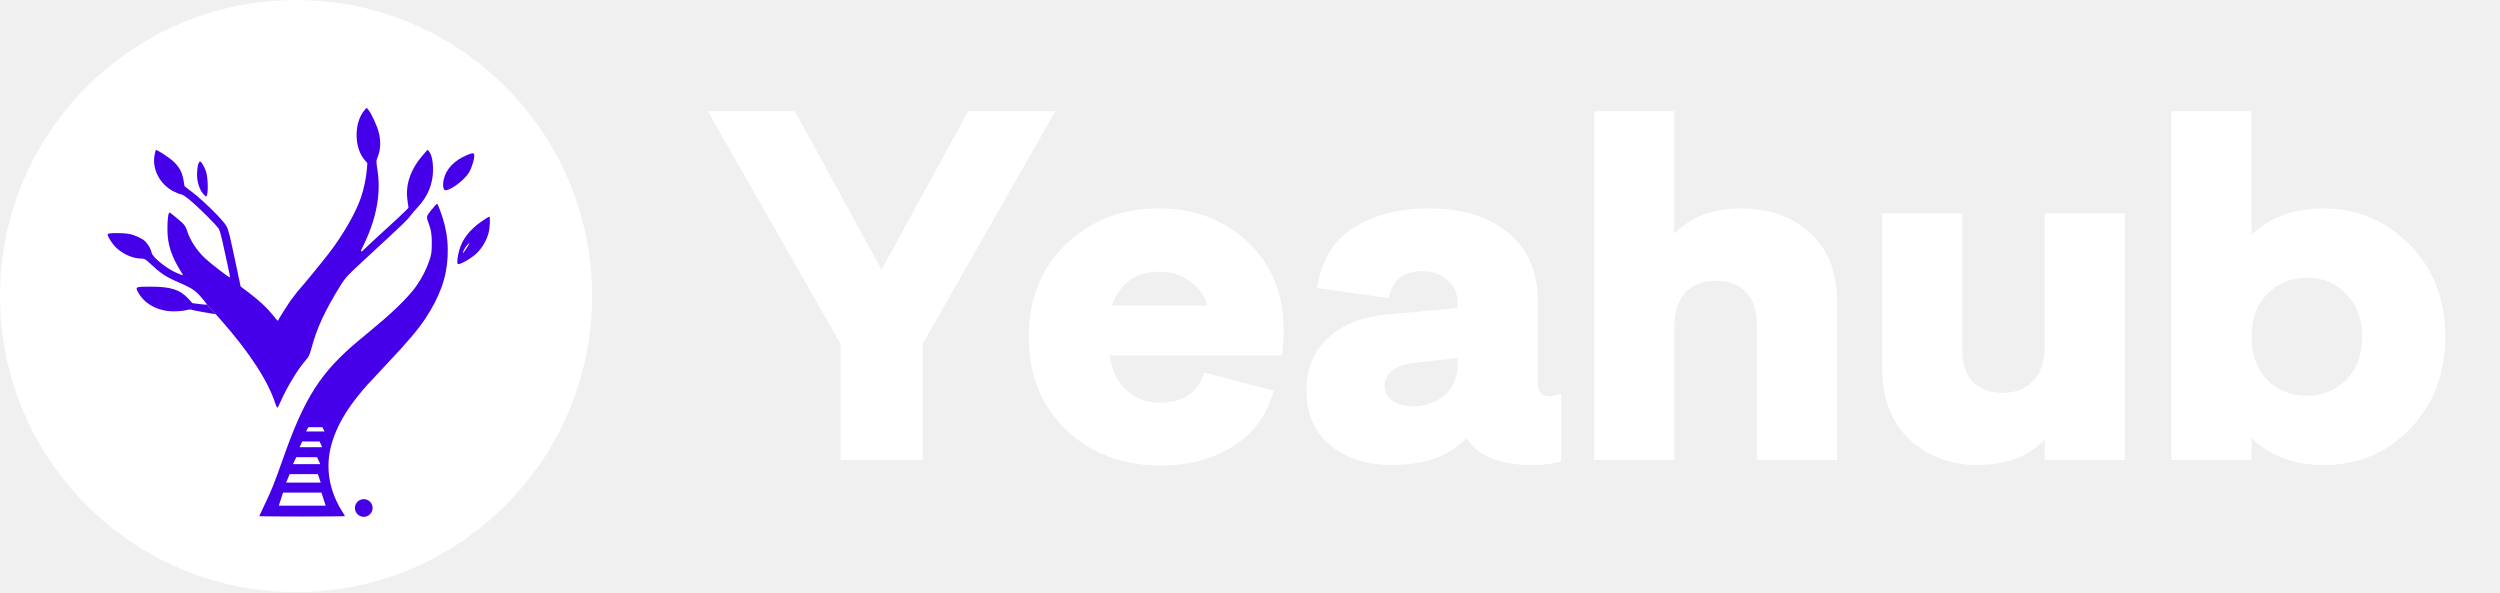
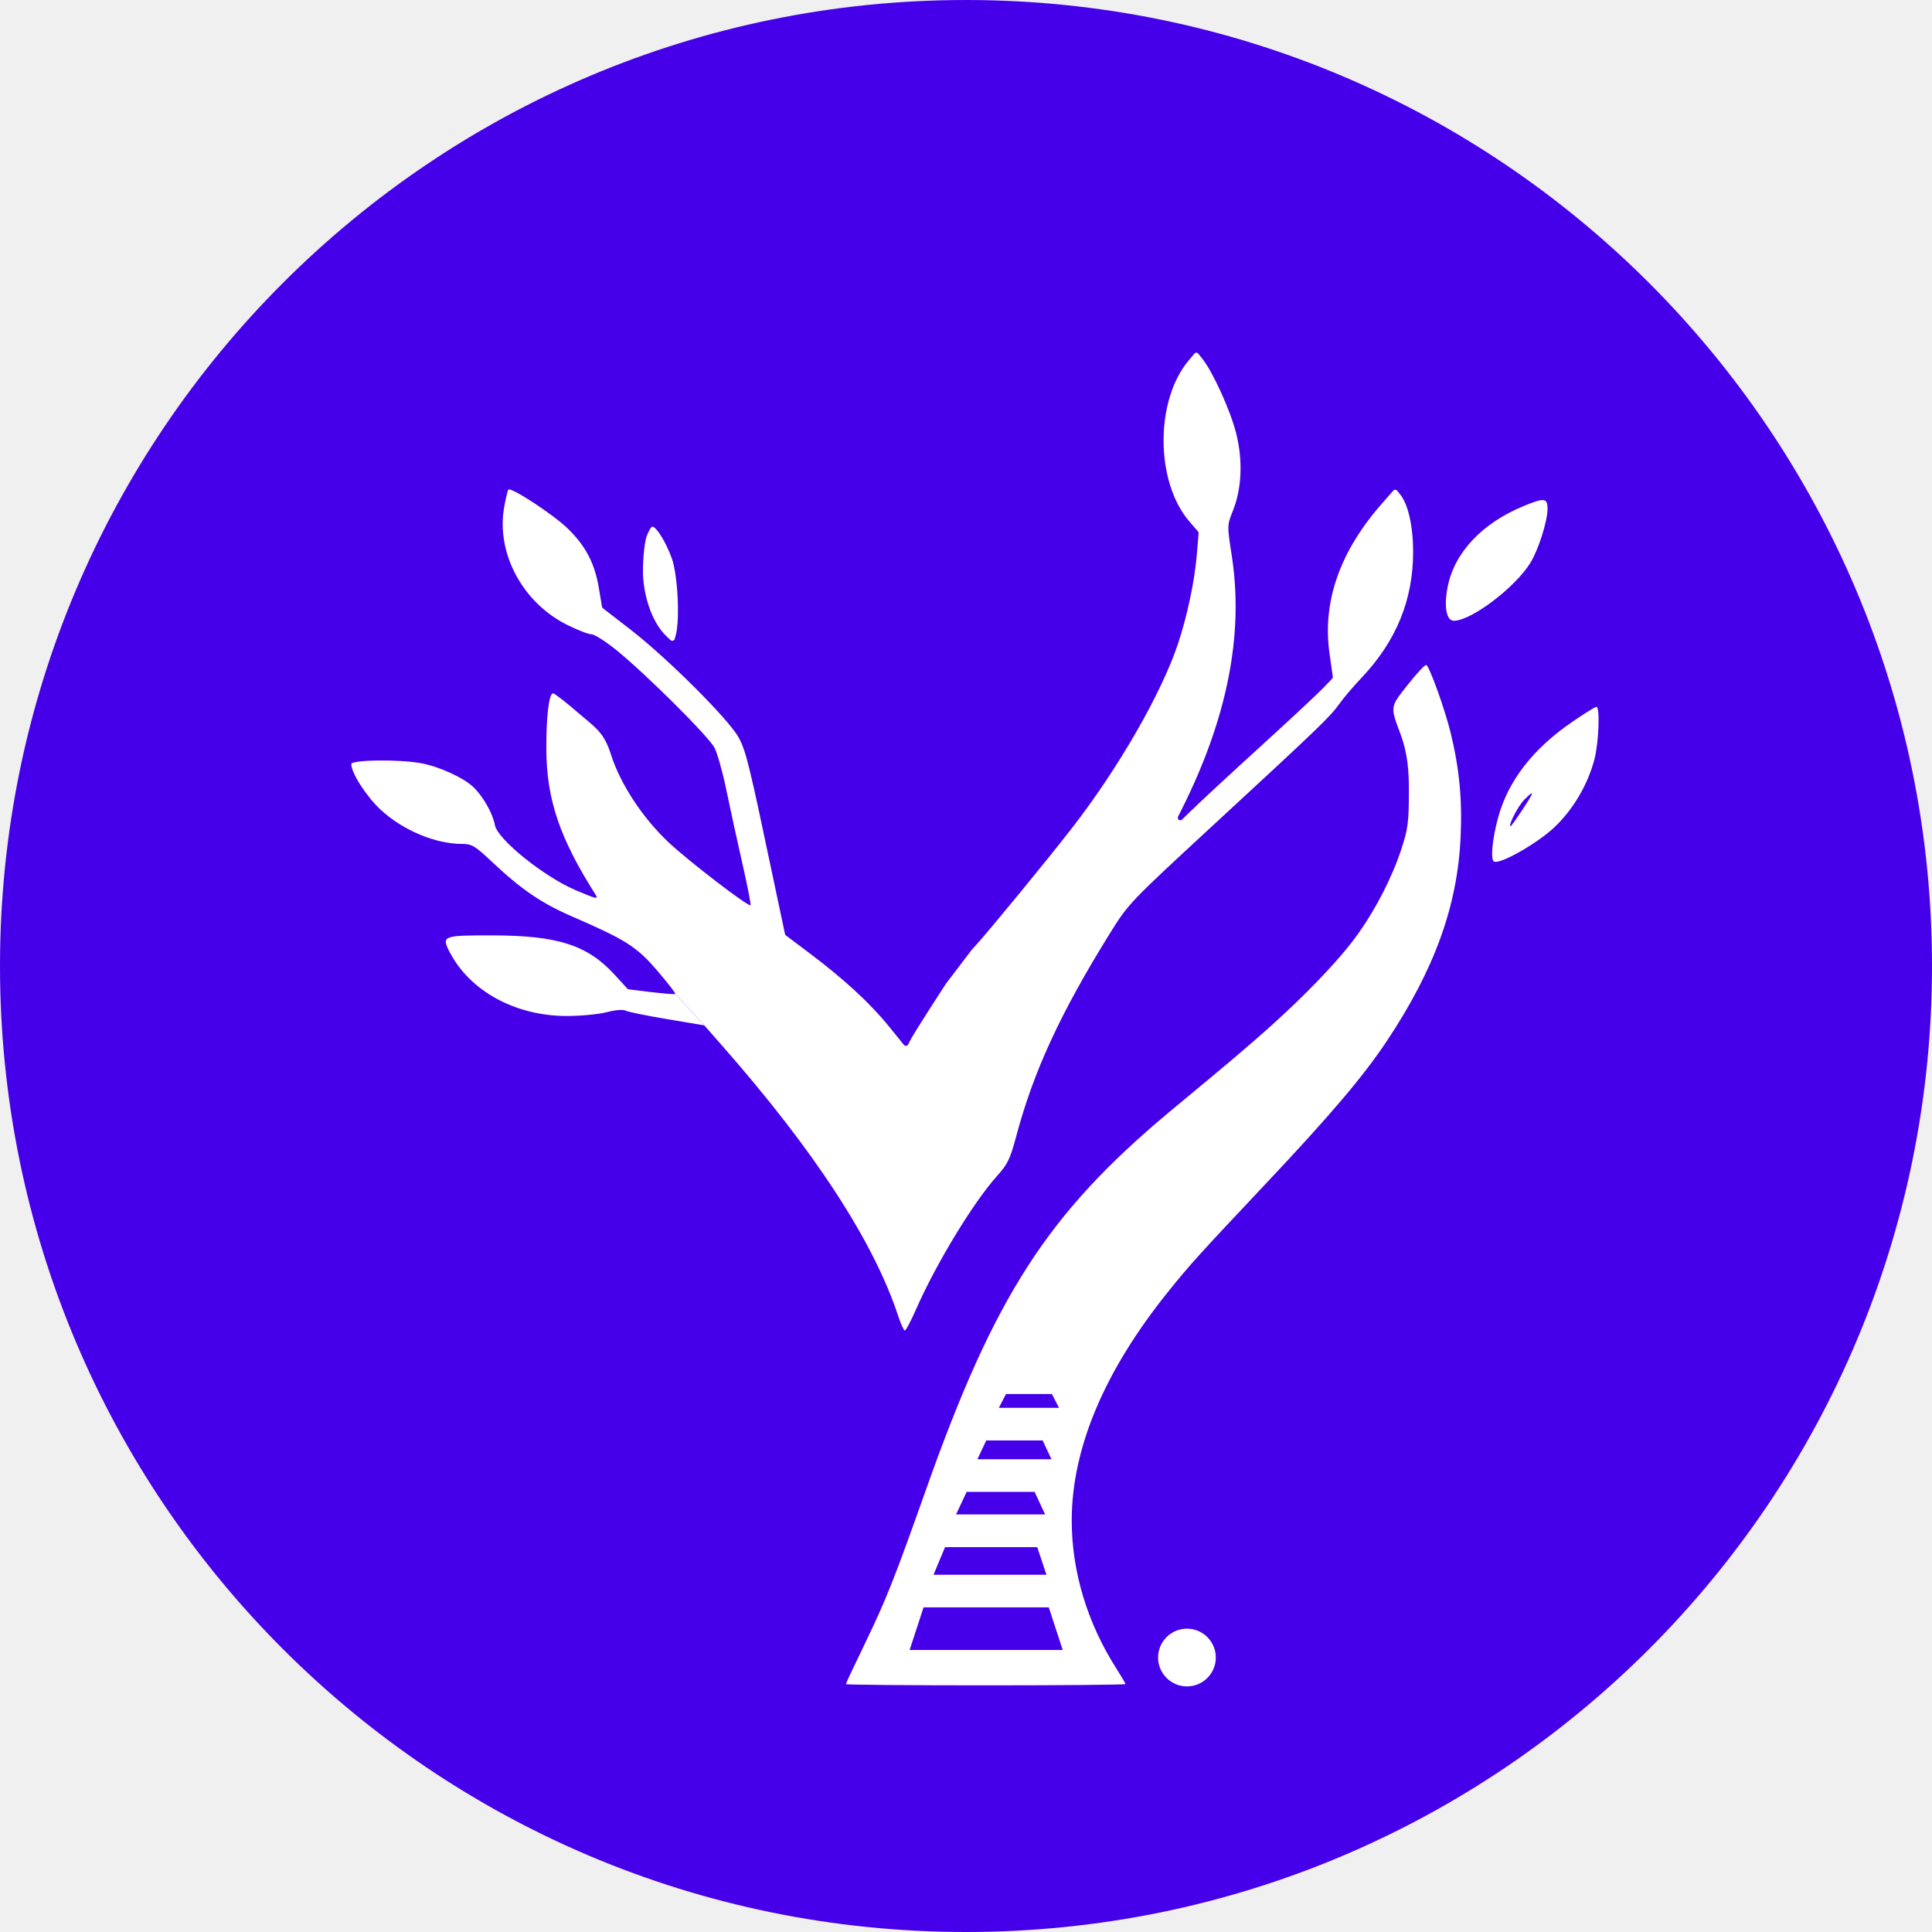
- <svg xmlns="http://www.w3.org/2000/svg" width="190" height="45" viewBox="0 0 190 45" fill="none">
-   <circle cx="22.5" cy="22.5" r="22" fill="white" stroke="white" />
-   <path fill-rule="evenodd" clip-rule="evenodd" d="M36.622 16.812C35.71 17.436 35.131 18.181 34.897 19.033C34.76 19.53 34.712 20.014 34.796 20.066C34.924 20.145 35.788 19.657 36.196 19.276C36.637 18.863 36.982 18.278 37.138 17.68C37.239 17.294 37.27 16.463 37.183 16.463C37.156 16.463 36.903 16.62 36.622 16.812ZM35.179 19.246C35.131 19.21 35.364 18.765 35.506 18.624C35.751 18.378 35.74 18.435 35.459 18.864C35.316 19.082 35.19 19.254 35.179 19.246Z" fill="#4600E9" />
-   <path d="M15.729 23.15C15.716 23.163 15.462 23.144 15.165 23.108L14.646 23.044C14.633 23.042 14.62 23.036 14.61 23.025L14.318 22.706C13.682 22.01 12.989 21.788 11.451 21.786C10.317 21.785 10.28 21.799 10.472 22.171C10.941 23.083 12.004 23.664 13.204 23.664C13.526 23.664 13.943 23.624 14.13 23.575C14.327 23.524 14.512 23.509 14.568 23.538C14.621 23.567 15.056 23.656 15.534 23.737L16.404 23.883L15.729 23.15Z" fill="#4600E9" />
-   <path fill-rule="evenodd" clip-rule="evenodd" d="M14.976 13.302C14.976 12.991 15.013 12.631 15.059 12.502C15.104 12.373 15.165 12.267 15.195 12.267C15.289 12.267 15.513 12.634 15.647 13.005C15.786 13.387 15.839 14.435 15.739 14.796L15.715 14.883C15.703 14.925 15.65 14.94 15.618 14.91L15.533 14.829C15.151 14.47 14.975 13.795 14.976 13.302ZM32.46 16.468C32.483 16.329 32.588 16.205 32.792 15.946C33.002 15.678 33.196 15.473 33.223 15.49C33.301 15.538 33.652 16.515 33.785 17.058C33.99 17.889 34.06 18.62 34.02 19.5C33.947 21.097 33.416 22.57 32.311 24.233C31.758 25.065 30.999 25.962 29.479 27.575C27.911 29.239 27.725 29.444 27.224 30.065C25.728 31.92 24.964 33.727 24.962 35.412C24.961 36.598 25.323 37.8 26.003 38.865C26.119 39.047 26.214 39.209 26.214 39.225C26.214 39.242 24.749 39.255 22.958 39.255C21.167 39.255 19.702 39.242 19.702 39.226C19.702 39.21 19.91 38.766 20.165 38.24C20.643 37.251 20.836 36.763 21.572 34.684C23.164 30.189 24.399 28.272 27.227 25.908C28.558 24.795 29.93 23.716 31.089 22.419C31.283 22.202 31.47 21.979 31.638 21.741C32.055 21.153 32.421 20.439 32.638 19.782C32.794 19.31 32.814 19.156 32.816 18.435C32.817 17.951 32.786 17.538 32.616 17.085L32.615 17.083C32.494 16.762 32.435 16.608 32.46 16.468Z" fill="#4600E9" />
-   <path d="M35.481 11.79C34.517 12.191 33.879 12.869 33.72 13.662C33.627 14.122 33.687 14.459 33.862 14.459C34.27 14.459 35.296 13.68 35.648 13.104C35.833 12.801 36.044 12.134 36.044 11.854C36.044 11.595 35.969 11.587 35.481 11.79Z" fill="#4600E9" />
-   <path d="M27.688 8.393C26.902 9.322 26.907 11.216 27.697 12.139L27.904 12.381C27.914 12.393 27.919 12.408 27.918 12.424L27.877 12.913C27.823 13.544 27.654 14.347 27.436 14.999C27.049 16.157 26.054 17.885 24.973 19.28C24.388 20.035 22.993 21.733 22.715 22.033C22.692 22.059 22.648 22.104 22.627 22.132L22.029 22.917L21.657 23.494C21.452 23.811 21.246 24.146 21.198 24.239L21.152 24.328C21.133 24.365 21.081 24.37 21.055 24.337L20.704 23.906C20.256 23.355 19.642 22.79 18.823 22.176L18.305 21.788C18.294 21.78 18.286 21.767 18.283 21.754L17.988 20.356C17.448 17.794 17.376 17.499 17.208 17.183C16.99 16.771 15.546 15.329 14.687 14.666L14.042 14.167C14.031 14.158 14.023 14.145 14.02 14.13L13.95 13.706C13.855 13.127 13.645 12.723 13.229 12.315C12.902 11.995 11.905 11.34 11.842 11.404C11.824 11.421 11.78 11.609 11.742 11.82C11.555 12.883 12.171 14.034 13.203 14.551C13.447 14.672 13.702 14.772 13.771 14.772C13.84 14.772 14.097 14.933 14.342 15.13C15.028 15.683 16.508 17.155 16.643 17.419C16.709 17.549 16.832 17.986 16.915 18.39C16.998 18.794 17.166 19.559 17.287 20.091C17.408 20.623 17.496 21.07 17.482 21.084C17.436 21.13 16.035 20.055 15.574 19.62C14.962 19.043 14.449 18.262 14.23 17.572C14.061 17.042 13.866 16.948 13.45 16.588C13.171 16.347 12.916 16.15 12.883 16.15C12.786 16.15 12.721 16.692 12.725 17.465C12.732 18.624 13.038 19.527 13.865 20.827C13.945 20.953 13.906 20.945 13.408 20.733C12.667 20.418 11.588 19.549 11.527 19.218C11.476 18.942 11.252 18.548 11.02 18.329C10.791 18.112 10.236 17.859 9.812 17.778C9.307 17.682 8.182 17.695 8.182 17.797C8.182 18.003 8.537 18.554 8.867 18.86C9.386 19.341 10.14 19.656 10.77 19.656C10.985 19.656 11.067 19.705 11.431 20.048C12.139 20.716 12.604 21.034 13.336 21.352C14.58 21.89 14.832 22.051 15.315 22.616C15.555 22.897 15.742 23.137 15.729 23.15L16.404 23.883L16.817 24.352C18.98 26.812 20.358 28.931 20.926 30.668C20.984 30.845 21.051 30.99 21.076 30.99C21.1 30.99 21.216 30.772 21.333 30.505C21.804 29.432 22.671 28.004 23.229 27.384C23.468 27.118 23.53 26.987 23.669 26.469C24.072 24.954 24.699 23.596 25.851 21.741C26.279 21.052 26.321 21.008 28.206 19.268C30.739 16.929 30.972 16.704 31.192 16.398C31.295 16.255 31.53 15.978 31.715 15.784C32.519 14.933 32.913 13.972 32.913 12.861C32.913 12.253 32.8 11.747 32.612 11.514L32.542 11.429C32.52 11.401 32.477 11.4 32.453 11.427L32.202 11.712C31.208 12.839 30.796 14.01 30.967 15.22L31.043 15.759C31.046 15.777 31.04 15.795 31.028 15.808L30.806 16.038C30.674 16.176 30.03 16.776 29.376 17.371C28.722 17.965 27.983 18.65 27.735 18.891L27.532 19.089C27.485 19.135 27.409 19.08 27.439 19.021L27.524 18.852C28.588 16.732 28.974 14.774 28.689 12.941C28.58 12.236 28.58 12.236 28.718 11.892C28.924 11.377 28.951 10.72 28.792 10.09C28.658 9.561 28.252 8.666 28.005 8.356L27.911 8.237C27.888 8.209 27.844 8.208 27.82 8.236L27.688 8.393Z" fill="#4600E9" />
-   <path d="M21.512 37.438H24.429L24.753 38.432H21.188L21.512 37.438Z" fill="white" />
-   <path d="M22.013 36.036H24.16L24.375 36.679H21.744L22.013 36.036Z" fill="white" />
-   <path d="M22.515 34.749H24.096L24.343 35.275H22.268L22.515 34.749Z" fill="white" />
-   <path d="M22.971 33.551H24.285L24.49 33.989H22.766L22.971 33.551Z" fill="white" />
-   <path d="M23.431 32.469H24.5L24.667 32.791H23.264L23.431 32.469Z" fill="white" />
-   <circle cx="27.647" cy="38.607" r="0.672" fill="#4600E9" />
-   <path d="M73.58 8.458H80.199L70.118 26.14V34.962H63.88V26.14L53.799 8.458H60.418L66.999 20.498L73.58 8.458Z" fill="white" />
-   <path d="M88.234 35.379C85.343 35.379 82.946 34.483 81.044 32.69C79.142 30.873 78.191 28.513 78.191 25.61C78.191 22.732 79.129 20.385 81.006 18.567C82.908 16.75 85.254 15.841 88.044 15.841C90.783 15.841 93.052 16.699 94.853 18.416C96.654 20.107 97.554 22.341 97.554 25.117C97.554 25.622 97.516 26.253 97.44 27.011H84.316C84.519 28.197 84.963 29.093 85.647 29.699C86.357 30.305 87.207 30.608 88.196 30.608C89.033 30.608 89.756 30.406 90.364 30.002C90.973 29.573 91.353 29.005 91.505 28.298L96.793 29.699C96.286 31.567 95.246 32.98 93.674 33.94C92.127 34.899 90.314 35.379 88.234 35.379ZM84.506 23.224H91.734C91.582 22.543 91.176 21.95 90.516 21.445C89.882 20.915 89.071 20.65 88.082 20.65C86.307 20.65 85.115 21.508 84.506 23.224Z" fill="white" />
-   <path d="M117.78 30.116C117.983 30.116 118.275 30.052 118.655 29.926V35.038C118.122 35.24 117.374 35.341 116.411 35.341C113.976 35.341 112.327 34.659 111.465 33.296C110.146 34.659 108.257 35.341 105.797 35.341C103.87 35.341 102.297 34.836 101.08 33.826C99.888 32.816 99.292 31.428 99.292 29.661C99.292 28.02 99.837 26.695 100.928 25.686C102.018 24.676 103.489 24.083 105.341 23.906L110.78 23.414V23.035C110.78 22.303 110.527 21.722 110.02 21.293C109.512 20.839 108.866 20.612 108.08 20.612C106.659 20.612 105.81 21.293 105.531 22.656L100.091 21.899C100.421 19.779 101.359 18.239 102.906 17.28C104.478 16.32 106.355 15.841 108.536 15.841C111.123 15.841 113.152 16.459 114.623 17.696C116.119 18.908 116.867 20.637 116.867 22.884V29.093C116.867 29.775 117.171 30.116 117.78 30.116ZM110.78 27.616V27.2L107.205 27.616C106.596 27.692 106.114 27.894 105.759 28.222C105.404 28.525 105.226 28.891 105.226 29.32C105.226 29.825 105.442 30.216 105.873 30.494C106.33 30.772 106.9 30.898 107.585 30.873C108.498 30.822 109.259 30.519 109.867 29.964C110.476 29.409 110.78 28.626 110.78 27.616Z" fill="white" />
-   <path d="M132.342 15.841C134.473 15.841 136.21 16.459 137.554 17.696C138.923 18.933 139.608 20.662 139.608 22.884V34.962H133.522V24.739C133.522 23.603 133.243 22.757 132.685 22.202C132.127 21.621 131.366 21.331 130.402 21.331C129.438 21.331 128.665 21.634 128.082 22.24C127.524 22.846 127.245 23.729 127.245 24.89V34.962H121.158V8.458H127.245V17.772C128.487 16.485 130.187 15.841 132.342 15.841Z" fill="white" />
-   <path d="M155.4 16.22H161.486V34.962H155.4V33.41C154.157 34.697 152.458 35.341 150.302 35.341C148.274 35.341 146.549 34.697 145.129 33.41C143.734 32.097 143.037 30.267 143.037 27.919V16.22H149.123V26.594C149.123 27.68 149.402 28.5 149.96 29.055C150.518 29.585 151.279 29.851 152.243 29.851C153.206 29.851 153.967 29.548 154.525 28.942C155.108 28.336 155.4 27.452 155.4 26.291V16.22Z" fill="white" />
-   <path d="M176.558 15.841C179.145 15.841 181.339 16.762 183.139 18.605C184.94 20.422 185.84 22.757 185.84 25.61C185.84 28.412 184.953 30.734 183.177 32.577C181.402 34.419 179.208 35.341 176.596 35.341C174.364 35.341 172.538 34.659 171.118 33.296V34.962H165.032V8.458H171.118V17.848C172.513 16.51 174.326 15.841 176.558 15.841ZM175.341 30.078C176.507 30.078 177.497 29.674 178.308 28.866C179.12 28.033 179.525 26.948 179.525 25.61C179.525 24.247 179.12 23.161 178.308 22.354C177.522 21.52 176.533 21.104 175.341 21.104C174.124 21.104 173.109 21.52 172.298 22.354C171.511 23.161 171.118 24.247 171.118 25.61C171.118 26.948 171.511 28.033 172.298 28.866C173.109 29.674 174.124 30.078 175.341 30.078Z" fill="white" />
+ <svg xmlns="http://www.w3.org/2000/svg" width="33" height="33" viewBox="0 0 33 33" fill="none">
+   <circle cx="16.5" cy="16.5" r="16.5" fill="#4600E9" />
+   <path fill-rule="evenodd" clip-rule="evenodd" d="M26.857 12.329C26.187 12.787 25.763 13.333 25.591 13.958C25.491 14.322 25.456 14.677 25.517 14.715C25.611 14.773 26.245 14.415 26.544 14.136C26.867 13.833 27.121 13.404 27.235 12.966C27.308 12.683 27.331 12.073 27.268 12.073C27.248 12.073 27.062 12.188 26.857 12.329ZM25.799 14.114C25.763 14.087 25.934 13.761 26.038 13.658C26.218 13.477 26.21 13.519 26.003 13.833C25.898 13.994 25.806 14.12 25.799 14.114Z" fill="white" />
+   <path d="M11.534 16.977C11.525 16.986 11.339 16.972 11.121 16.946L10.741 16.899C10.731 16.898 10.721 16.893 10.714 16.885L10.5 16.651C10.034 16.141 9.526 15.978 8.398 15.977C7.566 15.976 7.539 15.986 7.679 16.259C8.024 16.928 8.803 17.354 9.683 17.354C9.919 17.354 10.225 17.324 10.363 17.289C10.507 17.251 10.643 17.24 10.684 17.262C10.722 17.283 11.041 17.348 11.392 17.407L12.03 17.514L11.534 16.977Z" fill="white" />
+   <path fill-rule="evenodd" clip-rule="evenodd" d="M10.982 9.755C10.982 9.527 11.01 9.263 11.043 9.168C11.076 9.074 11.121 8.996 11.143 8.996C11.212 8.996 11.377 9.265 11.475 9.537C11.576 9.817 11.616 10.586 11.542 10.85L11.524 10.914C11.516 10.945 11.477 10.956 11.454 10.934L11.391 10.875C11.111 10.612 10.982 10.117 10.982 9.755ZM23.804 12.077C23.821 11.975 23.898 11.884 24.047 11.694C24.202 11.498 24.344 11.347 24.363 11.359C24.421 11.395 24.678 12.111 24.776 12.509C24.926 13.119 24.978 13.655 24.948 14.3C24.895 15.471 24.505 16.551 23.695 17.771C23.29 18.381 22.733 19.038 21.618 20.221C20.468 21.442 20.332 21.593 19.965 22.048C18.867 23.408 18.307 24.733 18.306 25.969C18.305 26.839 18.571 27.72 19.069 28.501C19.154 28.634 19.224 28.753 19.224 28.765C19.224 28.777 18.149 28.787 16.836 28.787C15.523 28.787 14.448 28.778 14.448 28.766C14.448 28.754 14.601 28.429 14.788 28.043C15.138 27.318 15.28 26.959 15.82 25.435C16.987 22.139 17.893 20.733 19.966 18.999C20.942 18.183 21.948 17.392 22.799 16.441C22.941 16.282 23.078 16.118 23.202 15.944C23.507 15.513 23.776 14.989 23.935 14.507C24.049 14.161 24.064 14.048 24.065 13.519C24.066 13.165 24.044 12.861 23.918 12.529L23.918 12.528C23.829 12.292 23.786 12.179 23.804 12.077Z" fill="white" />
+   <path d="M26.019 8.646C25.312 8.94 24.845 9.437 24.728 10.019C24.66 10.356 24.704 10.603 24.832 10.603C25.131 10.603 25.884 10.032 26.142 9.61C26.278 9.388 26.433 8.899 26.433 8.693C26.433 8.503 26.377 8.497 26.019 8.646Z" fill="white" />
+   <path d="M20.305 6.155C19.729 6.837 19.732 8.225 20.311 8.902L20.463 9.079C20.471 9.088 20.474 9.1 20.473 9.111L20.443 9.469C20.404 9.933 20.279 10.521 20.12 10.999C19.836 11.848 19.107 13.116 18.314 14.139C17.885 14.693 16.861 15.938 16.658 16.158C16.641 16.177 16.609 16.21 16.593 16.23L16.155 16.806L15.882 17.229C15.732 17.462 15.58 17.707 15.545 17.775L15.512 17.84C15.498 17.868 15.46 17.872 15.44 17.848L15.183 17.531C14.855 17.127 14.404 16.713 13.803 16.263L13.424 15.978C13.415 15.972 13.41 15.963 13.408 15.953L13.191 14.928C12.796 13.049 12.742 12.833 12.619 12.601C12.459 12.299 11.4 11.242 10.771 10.755L10.298 10.389C10.289 10.383 10.284 10.373 10.282 10.362L10.23 10.051C10.16 9.627 10.007 9.33 9.701 9.031C9.462 8.796 8.731 8.316 8.684 8.363C8.671 8.376 8.638 8.513 8.611 8.668C8.474 9.448 8.925 10.292 9.683 10.671C9.861 10.76 10.048 10.833 10.099 10.833C10.15 10.833 10.338 10.951 10.518 11.096C11.021 11.501 12.106 12.58 12.205 12.774C12.254 12.87 12.344 13.19 12.405 13.486C12.466 13.782 12.588 14.344 12.677 14.734C12.766 15.124 12.83 15.451 12.82 15.462C12.786 15.495 11.759 14.707 11.421 14.389C10.972 13.965 10.596 13.392 10.435 12.886C10.312 12.498 10.168 12.428 9.863 12.165C9.659 11.988 9.472 11.843 9.447 11.843C9.376 11.843 9.329 12.241 9.332 12.807C9.337 13.657 9.562 14.32 10.168 15.274C10.226 15.366 10.198 15.36 9.832 15.205C9.289 14.973 8.498 14.336 8.453 14.093C8.416 13.891 8.251 13.602 8.082 13.441C7.914 13.282 7.506 13.096 7.196 13.037C6.825 12.967 6 12.977 6 13.051C6 13.203 6.26 13.607 6.502 13.831C6.883 14.183 7.436 14.415 7.898 14.415C8.056 14.415 8.116 14.45 8.383 14.702C8.902 15.192 9.243 15.425 9.78 15.658C10.692 16.053 10.877 16.171 11.231 16.585C11.407 16.791 11.544 16.967 11.534 16.977L12.03 17.514L12.333 17.859C13.918 19.662 14.929 21.216 15.346 22.49C15.389 22.62 15.438 22.726 15.456 22.726C15.473 22.726 15.558 22.566 15.644 22.37C15.989 21.584 16.625 20.537 17.034 20.082C17.21 19.887 17.256 19.791 17.357 19.411C17.653 18.3 18.113 17.303 18.957 15.944C19.271 15.438 19.302 15.406 20.684 14.13C22.542 12.415 22.713 12.25 22.875 12.025C22.95 11.92 23.122 11.717 23.258 11.575C23.848 10.951 24.137 10.246 24.137 9.431C24.137 8.986 24.053 8.614 23.915 8.444L23.864 8.381C23.848 8.361 23.817 8.36 23.799 8.38L23.615 8.589C22.886 9.415 22.584 10.274 22.709 11.161L22.765 11.557C22.767 11.57 22.763 11.583 22.754 11.593L22.592 11.761C22.494 11.863 22.022 12.302 21.543 12.739C21.063 13.175 20.521 13.677 20.339 13.854L20.19 13.999C20.155 14.032 20.1 13.992 20.122 13.949L20.184 13.825C20.964 12.27 21.248 10.834 21.039 9.49C20.959 8.973 20.959 8.973 21.06 8.721C21.211 8.343 21.231 7.861 21.114 7.399C21.016 7.011 20.718 6.355 20.537 6.128L20.468 6.041C20.451 6.02 20.419 6.019 20.402 6.04L20.305 6.155Z" fill="white" />
+   <path d="M15.775 27.455H17.914L18.152 28.183H15.537L15.775 27.455Z" fill="#4600E9" />
+   <path d="M16.142 26.426H17.717L17.874 26.898H15.945L16.142 26.426Z" fill="#4600E9" />
+   <path d="M16.511 25.482H17.671L17.852 25.868H16.33L16.511 25.482Z" fill="#4600E9" />
+   <path d="M16.846 24.604H17.809L17.96 24.925H16.695L16.846 24.604Z" fill="#4600E9" />
+   <path d="M17.183 23.811H17.967L18.089 24.047H17.061L17.183 23.811Z" fill="#4600E9" />
+   <circle cx="20.274" cy="28.312" r="0.493" fill="white" />
</svg>
